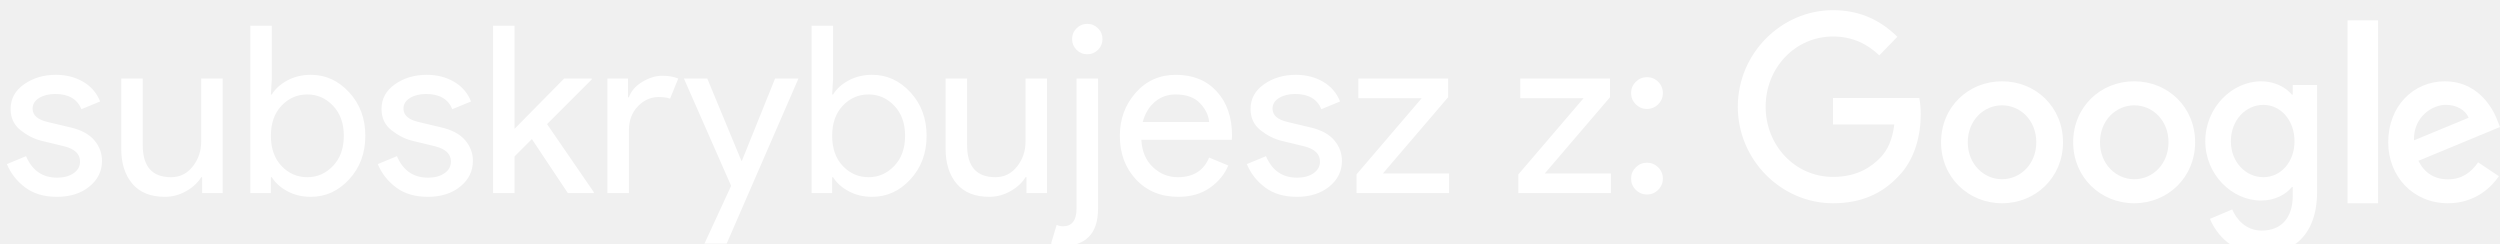
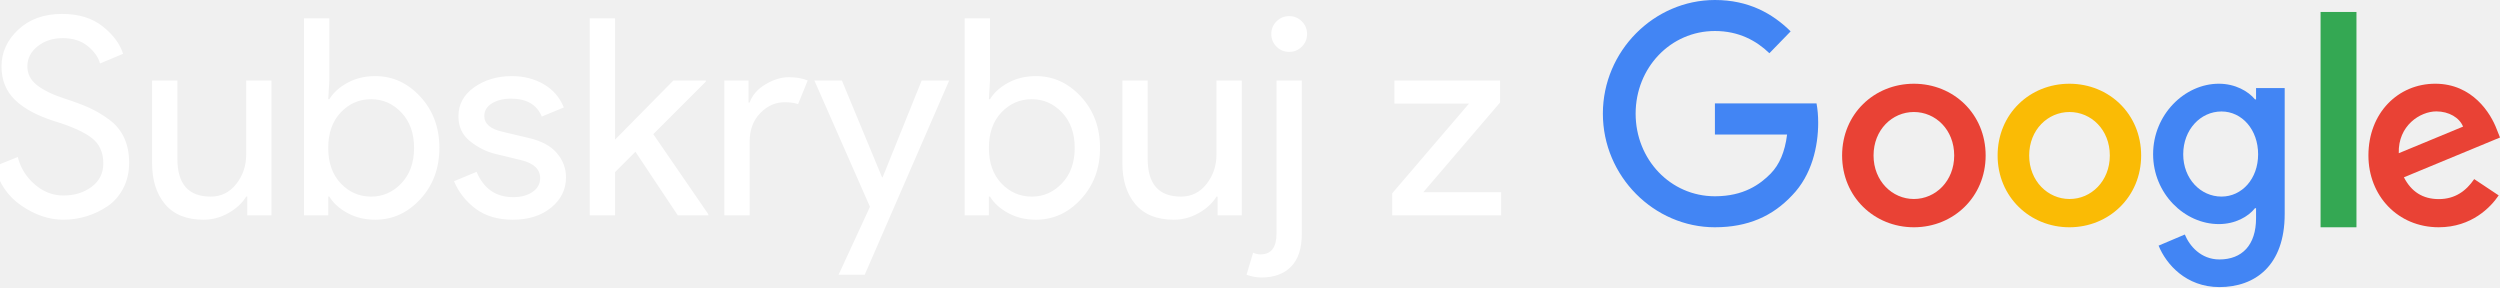
- <svg xmlns="http://www.w3.org/2000/svg" width="246px" height="24px" viewBox="0 0 246 24" version="1.1">
-   <defs />
-   <g id="SwG-PL-WOB" stroke="none" stroke-width="1" fill="none" fill-rule="evenodd">
-     <path d="M5.599,19.368 C4.342,19.368 3.303,19.061 2.483,18.448 C1.663,17.835 1.061,17.068 0.677,16.148 L2.563,15.366 C3.162,16.777 4.181,17.482 5.622,17.482 C6.282,17.482 6.822,17.336 7.244,17.045 C7.666,16.754 7.876,16.37 7.876,15.895 C7.876,15.159 7.363,14.661 6.335,14.4 L4.058,13.848 C3.338,13.664 2.656,13.315 2.011,12.802 C1.367,12.288 1.045,11.594 1.045,10.72 C1.045,9.723 1.486,8.915 2.368,8.293 C3.25,7.672 4.296,7.362 5.507,7.362 C6.504,7.362 7.393,7.588 8.175,8.04 C8.958,8.493 9.517,9.141 9.854,9.984 L8.014,10.743 C7.6,9.746 6.742,9.248 5.438,9.248 C4.81,9.248 4.281,9.378 3.851,9.639 C3.422,9.9 3.207,10.252 3.207,10.697 C3.207,11.341 3.706,11.778 4.702,12.008 L6.933,12.537 C7.992,12.782 8.773,13.204 9.279,13.802 C9.786,14.4 10.038,15.075 10.038,15.826 C10.038,16.838 9.625,17.681 8.796,18.356 C7.968,19.031 6.903,19.368 5.599,19.368 Z M21.912,19 L19.888,19 L19.888,17.436 L19.796,17.436 C19.474,17.973 18.984,18.429 18.324,18.805 C17.665,19.18 16.967,19.368 16.231,19.368 C14.821,19.368 13.751,18.939 13.023,18.08 C12.294,17.221 11.93,16.071 11.93,14.63 L11.93,7.73 L14.046,7.73 L14.046,14.285 C14.046,16.386 14.974,17.436 16.829,17.436 C17.703,17.436 18.416,17.083 18.968,16.378 C19.52,15.673 19.796,14.86 19.796,13.94 L19.796,7.73 L21.912,7.73 L21.912,19 Z M30.589,19.368 C29.73,19.368 28.96,19.184 28.277,18.816 C27.595,18.448 27.085,17.988 26.748,17.436 L26.656,17.436 L26.656,19 L24.632,19 L24.632,2.532 L26.748,2.532 L26.748,7.73 L26.656,9.294 L26.748,9.294 C27.085,8.742 27.595,8.282 28.277,7.914 C28.96,7.546 29.73,7.362 30.589,7.362 C32.046,7.362 33.303,7.937 34.361,9.087 C35.419,10.237 35.948,11.663 35.948,13.365 C35.948,15.067 35.419,16.493 34.361,17.643 C33.303,18.793 32.046,19.368 30.589,19.368 Z M30.244,17.436 C31.225,17.436 32.069,17.064 32.774,16.32 C33.479,15.577 33.832,14.592 33.832,13.365 C33.832,12.138 33.479,11.153 32.774,10.409 C32.069,9.666 31.225,9.294 30.244,9.294 C29.247,9.294 28.4,9.662 27.702,10.398 C27.005,11.134 26.656,12.123 26.656,13.365 C26.656,14.607 27.005,15.596 27.702,16.332 C28.4,17.068 29.247,17.436 30.244,17.436 Z M42.095,19.368 C40.837,19.368 39.799,19.061 38.978,18.448 C38.158,17.835 37.556,17.068 37.173,16.148 L39.059,15.366 C39.657,16.777 40.676,17.482 42.118,17.482 C42.777,17.482 43.318,17.336 43.739,17.045 C44.161,16.754 44.372,16.37 44.372,15.895 C44.372,15.159 43.858,14.661 42.831,14.4 L40.554,13.848 C39.833,13.664 39.151,13.315 38.507,12.802 C37.863,12.288 37.541,11.594 37.541,10.72 C37.541,9.723 37.982,8.915 38.863,8.293 C39.745,7.672 40.791,7.362 42.003,7.362 C42.999,7.362 43.889,7.588 44.671,8.04 C45.453,8.493 46.012,9.141 46.35,9.984 L44.51,10.743 C44.096,9.746 43.237,9.248 41.934,9.248 C41.305,9.248 40.776,9.378 40.347,9.639 C39.917,9.9 39.703,10.252 39.703,10.697 C39.703,11.341 40.201,11.778 41.198,12.008 L43.429,12.537 C44.487,12.782 45.269,13.204 45.775,13.802 C46.281,14.4 46.534,15.075 46.534,15.826 C46.534,16.838 46.12,17.681 45.292,18.356 C44.464,19.031 43.398,19.368 42.095,19.368 Z M50.633,2.532 L50.633,12.675 L55.51,7.73 L58.224,7.73 L58.224,7.822 L53.831,12.215 L58.431,18.908 L58.431,19 L55.877,19 L52.336,13.687 L50.633,15.389 L50.633,19 L48.517,19 L48.517,2.532 L50.633,2.532 Z M61.886,19 L59.77,19 L59.77,7.73 L61.794,7.73 L61.794,9.57 L61.886,9.57 C62.101,8.957 62.542,8.451 63.209,8.052 C63.876,7.653 64.524,7.454 65.152,7.454 C65.781,7.454 66.31,7.546 66.739,7.73 L65.934,9.708 C65.658,9.601 65.283,9.547 64.807,9.547 C64.041,9.547 63.362,9.85 62.772,10.456 C62.181,11.061 61.886,11.855 61.886,12.836 L61.886,19 Z M71.506,23.968 L69.321,23.968 L71.943,18.287 L67.297,7.73 L69.597,7.73 L72.955,15.826 L73.001,15.826 L76.267,7.73 L78.567,7.73 L71.506,23.968 Z M85.818,19.368 C84.959,19.368 84.189,19.184 83.506,18.816 C82.824,18.448 82.314,17.988 81.977,17.436 L81.885,17.436 L81.885,19 L79.861,19 L79.861,2.532 L81.977,2.532 L81.977,7.73 L81.885,9.294 L81.977,9.294 C82.314,8.742 82.824,8.282 83.506,7.914 C84.189,7.546 84.959,7.362 85.818,7.362 C87.274,7.362 88.532,7.937 89.59,9.087 C90.648,10.237 91.177,11.663 91.177,13.365 C91.177,15.067 90.648,16.493 89.59,17.643 C88.532,18.793 87.274,19.368 85.818,19.368 Z M85.473,17.436 C86.454,17.436 87.297,17.064 88.003,16.32 C88.708,15.577 89.061,14.592 89.061,13.365 C89.061,12.138 88.708,11.153 88.003,10.409 C87.297,9.666 86.454,9.294 85.473,9.294 C84.476,9.294 83.629,9.662 82.931,10.398 C82.234,11.134 81.885,12.123 81.885,13.365 C81.885,14.607 82.234,15.596 82.931,16.332 C83.629,17.068 84.476,17.436 85.473,17.436 Z M103.028,19 L101.004,19 L101.004,17.436 L100.912,17.436 C100.589,17.973 100.099,18.429 99.439,18.805 C98.78,19.18 98.083,19.368 97.347,19.368 C95.936,19.368 94.866,18.939 94.138,18.08 C93.41,17.221 93.046,16.071 93.046,14.63 L93.046,7.73 L95.162,7.73 L95.162,14.285 C95.162,16.386 96.089,17.436 97.945,17.436 C98.819,17.436 99.531,17.083 100.084,16.378 C100.636,15.673 100.912,14.86 100.912,13.94 L100.912,7.73 L103.028,7.73 L103.028,19 Z M108.047,4.901 C107.756,5.192 107.403,5.338 106.989,5.338 C106.575,5.338 106.223,5.192 105.931,4.901 C105.64,4.61 105.494,4.257 105.494,3.843 C105.494,3.429 105.64,3.076 105.931,2.785 C106.223,2.494 106.575,2.348 106.989,2.348 C107.403,2.348 107.756,2.494 108.047,2.785 C108.339,3.076 108.484,3.429 108.484,3.843 C108.484,4.257 108.339,4.61 108.047,4.901 Z M104.666,24.198 C104.252,24.198 103.838,24.121 103.424,23.968 L103.976,22.128 C104.176,22.22 104.383,22.266 104.597,22.266 C105.487,22.266 105.931,21.683 105.931,20.518 L105.931,7.73 L108.047,7.73 L108.047,20.518 C108.047,21.76 107.748,22.684 107.15,23.29 C106.552,23.895 105.724,24.198 104.666,24.198 Z M115.942,19.368 C114.24,19.368 112.856,18.801 111.79,17.666 C110.725,16.531 110.192,15.098 110.192,13.365 C110.192,11.724 110.709,10.314 111.745,9.133 C112.78,7.952 114.102,7.362 115.712,7.362 C117.383,7.362 118.721,7.906 119.725,8.995 C120.73,10.084 121.232,11.54 121.232,13.365 L121.209,13.756 L112.308,13.756 C112.369,14.891 112.749,15.788 113.447,16.447 C114.144,17.106 114.961,17.436 115.896,17.436 C117.414,17.436 118.441,16.792 118.978,15.504 L120.864,16.286 C120.496,17.16 119.89,17.892 119.047,18.483 C118.204,19.073 117.169,19.368 115.942,19.368 Z M118.978,12.008 C118.932,11.364 118.637,10.751 118.093,10.168 C117.548,9.585 116.739,9.294 115.666,9.294 C114.884,9.294 114.206,9.539 113.63,10.03 C113.055,10.521 112.661,11.18 112.446,12.008 L118.978,12.008 Z M127.609,19.368 C126.351,19.368 125.313,19.061 124.492,18.448 C123.672,17.835 123.07,17.068 122.687,16.148 L124.573,15.366 C125.171,16.777 126.19,17.482 127.632,17.482 C128.291,17.482 128.832,17.336 129.253,17.045 C129.675,16.754 129.886,16.37 129.886,15.895 C129.886,15.159 129.372,14.661 128.345,14.4 L126.068,13.848 C125.347,13.664 124.665,13.315 124.021,12.802 C123.377,12.288 123.055,11.594 123.055,10.72 C123.055,9.723 123.496,8.915 124.377,8.293 C125.259,7.672 126.305,7.362 127.517,7.362 C128.513,7.362 129.403,7.588 130.185,8.04 C130.967,8.493 131.526,9.141 131.864,9.984 L130.024,10.743 C129.61,9.746 128.751,9.248 127.448,9.248 C126.819,9.248 126.29,9.378 125.861,9.639 C125.431,9.9 125.217,10.252 125.217,10.697 C125.217,11.341 125.715,11.778 126.712,12.008 L128.943,12.537 C130.001,12.782 130.783,13.204 131.289,13.802 C131.795,14.4 132.048,15.075 132.048,15.826 C132.048,16.838 131.634,17.681 130.806,18.356 C129.978,19.031 128.912,19.368 127.609,19.368 Z M133.48,19 L133.48,17.16 L139.897,9.662 L133.663,9.662 L133.663,7.73 L142.495,7.73 L142.495,9.57 L136.078,17.068 L142.588,17.068 L142.588,19 L133.48,19 Z M149.407,19 L149.407,17.16 L155.824,9.662 L149.591,9.662 L149.591,7.73 L158.423,7.73 L158.423,9.57 L152.006,17.068 L158.515,17.068 L158.515,19 L149.407,19 Z M163.167,18.678 C162.86,18.985 162.492,19.138 162.063,19.138 C161.633,19.138 161.265,18.985 160.959,18.678 C160.652,18.371 160.499,18.003 160.499,17.574 C160.499,17.145 160.652,16.777 160.959,16.47 C161.265,16.163 161.633,16.01 162.063,16.01 C162.492,16.01 162.86,16.163 163.167,16.47 C163.473,16.777 163.627,17.145 163.627,17.574 C163.627,18.003 163.473,18.371 163.167,18.678 Z M163.167,10.26 C162.86,10.567 162.492,10.72 162.063,10.72 C161.633,10.72 161.265,10.567 160.959,10.26 C160.652,9.953 160.499,9.585 160.499,9.156 C160.499,8.727 160.652,8.359 160.959,8.052 C161.265,7.745 161.633,7.592 162.063,7.592 C162.492,7.592 162.86,7.745 163.167,8.052 C163.473,8.359 163.627,8.727 163.627,9.156 C163.627,9.585 163.473,9.953 163.167,10.26 Z" id="subskrybujesz-z:" fill="#FFFFFF" />
-     <g id="Group" transform="translate(171, 1)" fill="#FFFFFF" fill-rule="nonzero">
-       <path d="M9.367,19 C4.277,19 0,14.735 0,9.5 C0,4.265 4.277,0 9.367,0 C12.185,0 14.19,1.133 15.698,2.622 L13.922,4.449 C12.84,3.408 11.372,2.592 9.367,2.592 C5.646,2.592 2.739,5.673 2.739,9.5 C2.739,13.327 5.646,16.408 9.367,16.408 C11.778,16.408 13.148,15.408 14.031,14.51 C14.755,13.765 15.222,12.704 15.4,11.245 L9.367,11.245 L9.367,8.643 L17.861,8.643 C17.95,9.102 18,9.663 18,10.265 C18,12.214 17.484,14.622 15.817,16.337 C14.19,18.071 12.126,19 9.367,19 Z" id="Shape" />
-       <path d="M32,13 C32,16.456 29.31,19 26,19 C22.69,19 20,16.456 20,13 C20,9.524 22.69,7 26,7 C29.31,7 32,9.524 32,13 Z M29.371,13 C29.371,10.836 27.807,9.364 26,9.364 C24.193,9.364 22.629,10.846 22.629,13 C22.629,15.134 24.193,16.636 26,16.636 C27.807,16.636 29.371,15.144 29.371,13 Z" id="Shape" />
-       <path d="M45,13 C45,16.456 42.31,19 39,19 C35.701,19 33,16.456 33,13 C33,9.524 35.69,7 39,7 C42.31,7 45,9.524 45,13 Z M42.381,13 C42.381,10.836 40.817,9.364 39.01,9.364 C37.203,9.364 35.64,10.846 35.64,13 C35.64,15.134 37.203,16.636 39.01,16.636 C40.817,16.646 42.381,15.144 42.381,13 Z" id="Shape" />
-       <path d="M57,7.362 L57,17.893 C57,22.229 54.501,24 51.543,24 C48.757,24 47.091,22.092 46.46,20.535 L48.652,19.606 C49.044,20.565 50.002,21.69 51.543,21.69 C53.439,21.69 54.607,20.486 54.607,18.245 L54.607,17.404 L54.52,17.404 C53.956,18.118 52.864,18.735 51.495,18.735 C48.623,18.735 46,16.18 46,12.892 C46,9.584 48.633,7 51.495,7 C52.864,7 53.956,7.626 54.52,8.311 L54.607,8.311 L54.607,7.362 L57,7.362 Z M54.779,12.902 C54.779,10.836 53.429,9.32 51.715,9.32 C49.973,9.32 48.518,10.827 48.518,12.902 C48.518,14.947 49.973,16.435 51.715,16.435 C53.429,16.435 54.779,14.947 54.779,12.902 Z" id="Shape" />
-       <polygon id="Shape" points="63 1 63 19 60 19 60 1" />
-       <path d="M72.844,14.973 L74.89,16.336 C74.228,17.317 72.634,19 69.876,19 C66.457,19 64,16.366 64,13 C64,9.434 66.487,7 69.585,7 C72.704,7 74.228,9.474 74.729,10.816 L75,11.497 L66.968,14.823 C67.58,16.025 68.542,16.646 69.886,16.646 C71.23,16.646 72.162,15.975 72.844,14.973 Z M66.537,12.81 L71.912,10.586 C71.611,9.835 70.728,9.314 69.675,9.314 C68.332,9.314 66.467,10.496 66.537,12.81 Z" id="Shape" />
+ <svg xmlns="http://www.w3.org/2000/svg" width="209" height="24" viewBox="0 0 209 24">
+   <g fill="none">
+     <path d="M5.302 18.368c-1.196 0-2.365-.391-3.507-1.173s-1.89-1.878-2.243-3.289l1.932-.782c.23.905.701 1.667 1.414 2.288.713.621 1.514.932 2.403.932.92 0 1.706-.241 2.358-.725.652-.483.978-1.138.978-1.966 0-.92-.326-1.629-.978-2.128-.652-.498-1.683-.962-3.094-1.391-1.457-.46-2.561-1.054-3.312-1.783-.751-.728-1.127-1.66-1.127-2.794 0-1.181.468-2.208 1.403-3.082.935-.874 2.154-1.311 3.657-1.311 1.395 0 2.53.349 3.404 1.047.874.698 1.441 1.46 1.702 2.288l-1.932.805c-.138-.521-.479-1.004-1.024-1.449-.544-.445-1.246-.667-2.105-.667-.813 0-1.506.226-2.081.678-.575.452-.862 1.016-.862 1.691 0 .613.264 1.131.793 1.552.529.422 1.307.801 2.334 1.138.813.261 1.491.514 2.035.759s1.096.571 1.656.978c.56.406.981.912 1.265 1.518.284.606.425 1.307.425 2.104 0 .797-.165 1.51-.494 2.139-.33.629-.767 1.127-1.311 1.495-.544.368-1.131.648-1.759.84-.629.192-1.273.287-1.932.287zm17.394-.368h-2.024v-1.564h-.092c-.322.537-.813.993-1.472 1.369s-1.357.563-2.093.563c-1.411 0-2.48-.429-3.208-1.288-.728-.859-1.093-2.009-1.093-3.45v-6.9h2.116v6.555c0 2.101.928 3.151 2.783 3.151.874 0 1.587-.353 2.139-1.058.552-.705.828-1.518.828-2.438v-6.21h2.116v11.27zm8.677.368c-.859 0-1.629-.184-2.311-.552-.682-.368-1.192-.828-1.529-1.38h-.092v1.564h-2.024v-16.468h2.116v5.198l-.092 1.564h.092c.337-.552.847-1.012 1.529-1.38.682-.368 1.453-.552 2.311-.552 1.457 0 2.714.575 3.772 1.725 1.058 1.15 1.587 2.576 1.587 4.278 0 1.702-.529 3.128-1.587 4.278-1.058 1.15-2.315 1.725-3.772 1.725zm-.345-1.932c.981 0 1.825-.372 2.53-1.116.705-.744 1.058-1.729 1.058-2.955 0-1.227-.353-2.212-1.058-2.956-.705-.744-1.549-1.115-2.53-1.115-.997 0-1.844.368-2.541 1.104-.698.736-1.047 1.725-1.047 2.967s.349 2.231 1.047 2.967c.698.736 1.545 1.104 2.541 1.104zm11.851 1.932c-1.257 0-2.296-.307-3.117-.92-.82-.613-1.422-1.38-1.806-2.3l1.886-.782c.598 1.411 1.618 2.116 3.059 2.116.659 0 1.2-.146 1.622-.437.422-.291.633-.675.633-1.15 0-.736-.514-1.234-1.541-1.495l-2.277-.552c-.721-.184-1.403-.533-2.047-1.046-.644-.514-.966-1.207-.966-2.082 0-.997.441-1.805 1.322-2.427.882-.621 1.928-.931 3.14-.931.997 0 1.886.226 2.668.678.782.452 1.342 1.1 1.679 1.944l-1.84.759c-.414-.997-1.273-1.495-2.576-1.495-.629 0-1.158.13-1.587.391-.429.261-.644.613-.644 1.058 0 .644.498 1.081 1.495 1.311l2.231.529c1.058.245 1.84.667 2.346 1.265.506.598.759 1.273.759 2.024 0 1.012-.414 1.855-1.242 2.53-.828.675-1.894 1.012-3.197 1.012zm8.539-16.836v10.143l4.876-4.945h2.714v.092l-4.393 4.393 4.6 6.693v.092h-2.553l-3.542-5.313-1.702 1.702v3.611h-2.116v-16.468h2.116zm11.253 16.468h-2.116v-11.27h2.024v1.84h.092c.215-.613.655-1.119 1.322-1.518s1.315-.598 1.944-.598 1.158.092 1.587.276l-.805 1.978c-.276-.107-.652-.161-1.127-.161-.767 0-1.445.303-2.035.909-.59.606-.886 1.399-.886 2.38v6.164zm9.62 4.968h-2.185l2.622-5.681-4.646-10.557h2.3l3.358 8.096h.046l3.266-8.096h2.3l-7.061 16.238zm14.312-4.6c-.859 0-1.629-.184-2.311-.552-.682-.368-1.192-.828-1.529-1.38h-.092v1.564h-2.024v-16.468h2.116v5.198l-.092 1.564h.092c.337-.552.847-1.012 1.529-1.38.682-.368 1.453-.552 2.311-.552 1.457 0 2.714.575 3.772 1.725 1.058 1.15 1.587 2.576 1.587 4.278 0 1.702-.529 3.128-1.587 4.278-1.058 1.15-2.315 1.725-3.772 1.725zm-.345-1.932c.981 0 1.825-.372 2.53-1.116.705-.744 1.058-1.729 1.058-2.955 0-1.227-.353-2.212-1.058-2.956-.705-.744-1.549-1.115-2.53-1.115-.997 0-1.844.368-2.541 1.104-.698.736-1.046 1.725-1.046 2.967s.349 2.231 1.046 2.967c.698.736 1.545 1.104 2.541 1.104zm17.555 1.564h-2.024v-1.564h-.092c-.322.537-.813.993-1.472 1.369s-1.357.563-2.093.563c-1.411 0-2.48-.429-3.209-1.288-.728-.859-1.093-2.009-1.093-3.45v-6.9h2.116v6.555c0 2.101.928 3.151 2.783 3.151.874 0 1.587-.353 2.139-1.058.552-.705.828-1.518.828-2.438v-6.21h2.116v11.27zm5.02-14.099c-.291.291-.644.437-1.058.437-.414 0-.767-.146-1.058-.437-.291-.291-.437-.644-.437-1.058 0-.414.146-.767.437-1.058.291-.291.644-.437 1.058-.437.414 0 .767.146 1.058.437.291.291.437.644.437 1.058 0 .414-.146.767-.437 1.058zm-3.381 19.297c-.414 0-.828-.077-1.242-.23l.552-1.84c.199.092.406.138.621.138.889 0 1.334-.583 1.334-1.748v-12.788h2.116v12.788c0 1.242-.299 2.166-.897 2.771-.598.606-1.426.909-2.484.909zm10.937-5.198v-1.84l6.417-7.498h-6.233v-1.932h8.832v1.84l-6.417 7.498h6.509v1.932h-9.108z" fill="#fff" />
+     <g fill-rule="nonzero">
+       <path d="M143.367 19c-5.09 0-9.367-4.265-9.367-9.5s4.277-9.5 9.367-9.5c2.818 0 4.822 1.133 6.331 2.622l-1.776 1.827c-1.082-1.041-2.55-1.857-4.555-1.857-3.721 0-6.628 3.082-6.628 6.908 0 3.827 2.907 6.908 6.628 6.908 2.411 0 3.781-1 4.664-1.898.724-.745 1.191-1.806 1.369-3.265h-6.033v-2.602h8.494c.089.459.139 1.02.139 1.622 0 1.949-.516 4.357-2.183 6.071-1.627 1.735-3.691 2.663-6.45 2.663z" id="Shape" fill="#4285F4" />
+       <path d="M166 13c0 3.456-2.69 6-6 6s-6-2.544-6-6c0-3.476 2.69-6 6-6s6 2.524 6 6zm-2.629 0c0-2.164-1.563-3.636-3.371-3.636-1.807 0-3.371 1.482-3.371 3.636 0 2.134 1.563 3.636 3.371 3.636 1.807 0 3.371-1.492 3.371-3.636z" id="Shape" fill="#E94235" />
+       <path d="M179 13c0 3.456-2.69 6-6 6-3.299 0-6-2.544-6-6 0-3.476 2.69-6 6-6s6 2.524 6 6zm-2.619 0c0-2.164-1.563-3.636-3.371-3.636-1.807 0-3.371 1.482-3.371 3.636 0 2.134 1.563 3.636 3.371 3.636 1.807.01 3.371-1.492 3.371-3.636z" id="Shape" fill="#FABB05" />
+       <path d="M191 7.362v10.531c0 4.336-2.499 6.107-5.457 6.107-2.786 0-4.452-1.908-5.084-3.465l2.192-.93c.393.959 1.35 2.085 2.891 2.085 1.896 0 3.064-1.204 3.064-3.445v-.842h-.086c-.565.714-1.656 1.331-3.025 1.331-2.872 0-5.495-2.554-5.495-5.843 0-3.308 2.633-5.892 5.495-5.892 1.369 0 2.46.626 3.025 1.311h.086v-.949h2.393zm-2.221 5.539c0-2.065-1.35-3.582-3.064-3.582-1.742 0-3.198 1.507-3.198 3.582 0 2.045 1.455 3.533 3.198 3.533 1.714 0 3.064-1.488 3.064-3.533z" id="Shape" fill="#4285F4" />
+       <path id="Shape" fill="#34A853" d="M197 1v18h-3v-18z" />
+       <path d="M206.844 14.973l2.046 1.362c-.662.982-2.256 2.664-5.014 2.664-3.419 0-5.876-2.634-5.876-6 0-3.566 2.487-6 5.585-6 3.119 0 4.643 2.474 5.144 3.816l.271.681-8.032 3.326c.612 1.202 1.574 1.823 2.918 1.823s2.276-.671 2.958-1.673zm-6.307-2.164l5.375-2.224c-.301-.751-1.183-1.272-2.236-1.272-1.344 0-3.209 1.182-3.139 3.496z" fill="#E94235" />
    </g>
  </g>
</svg>
